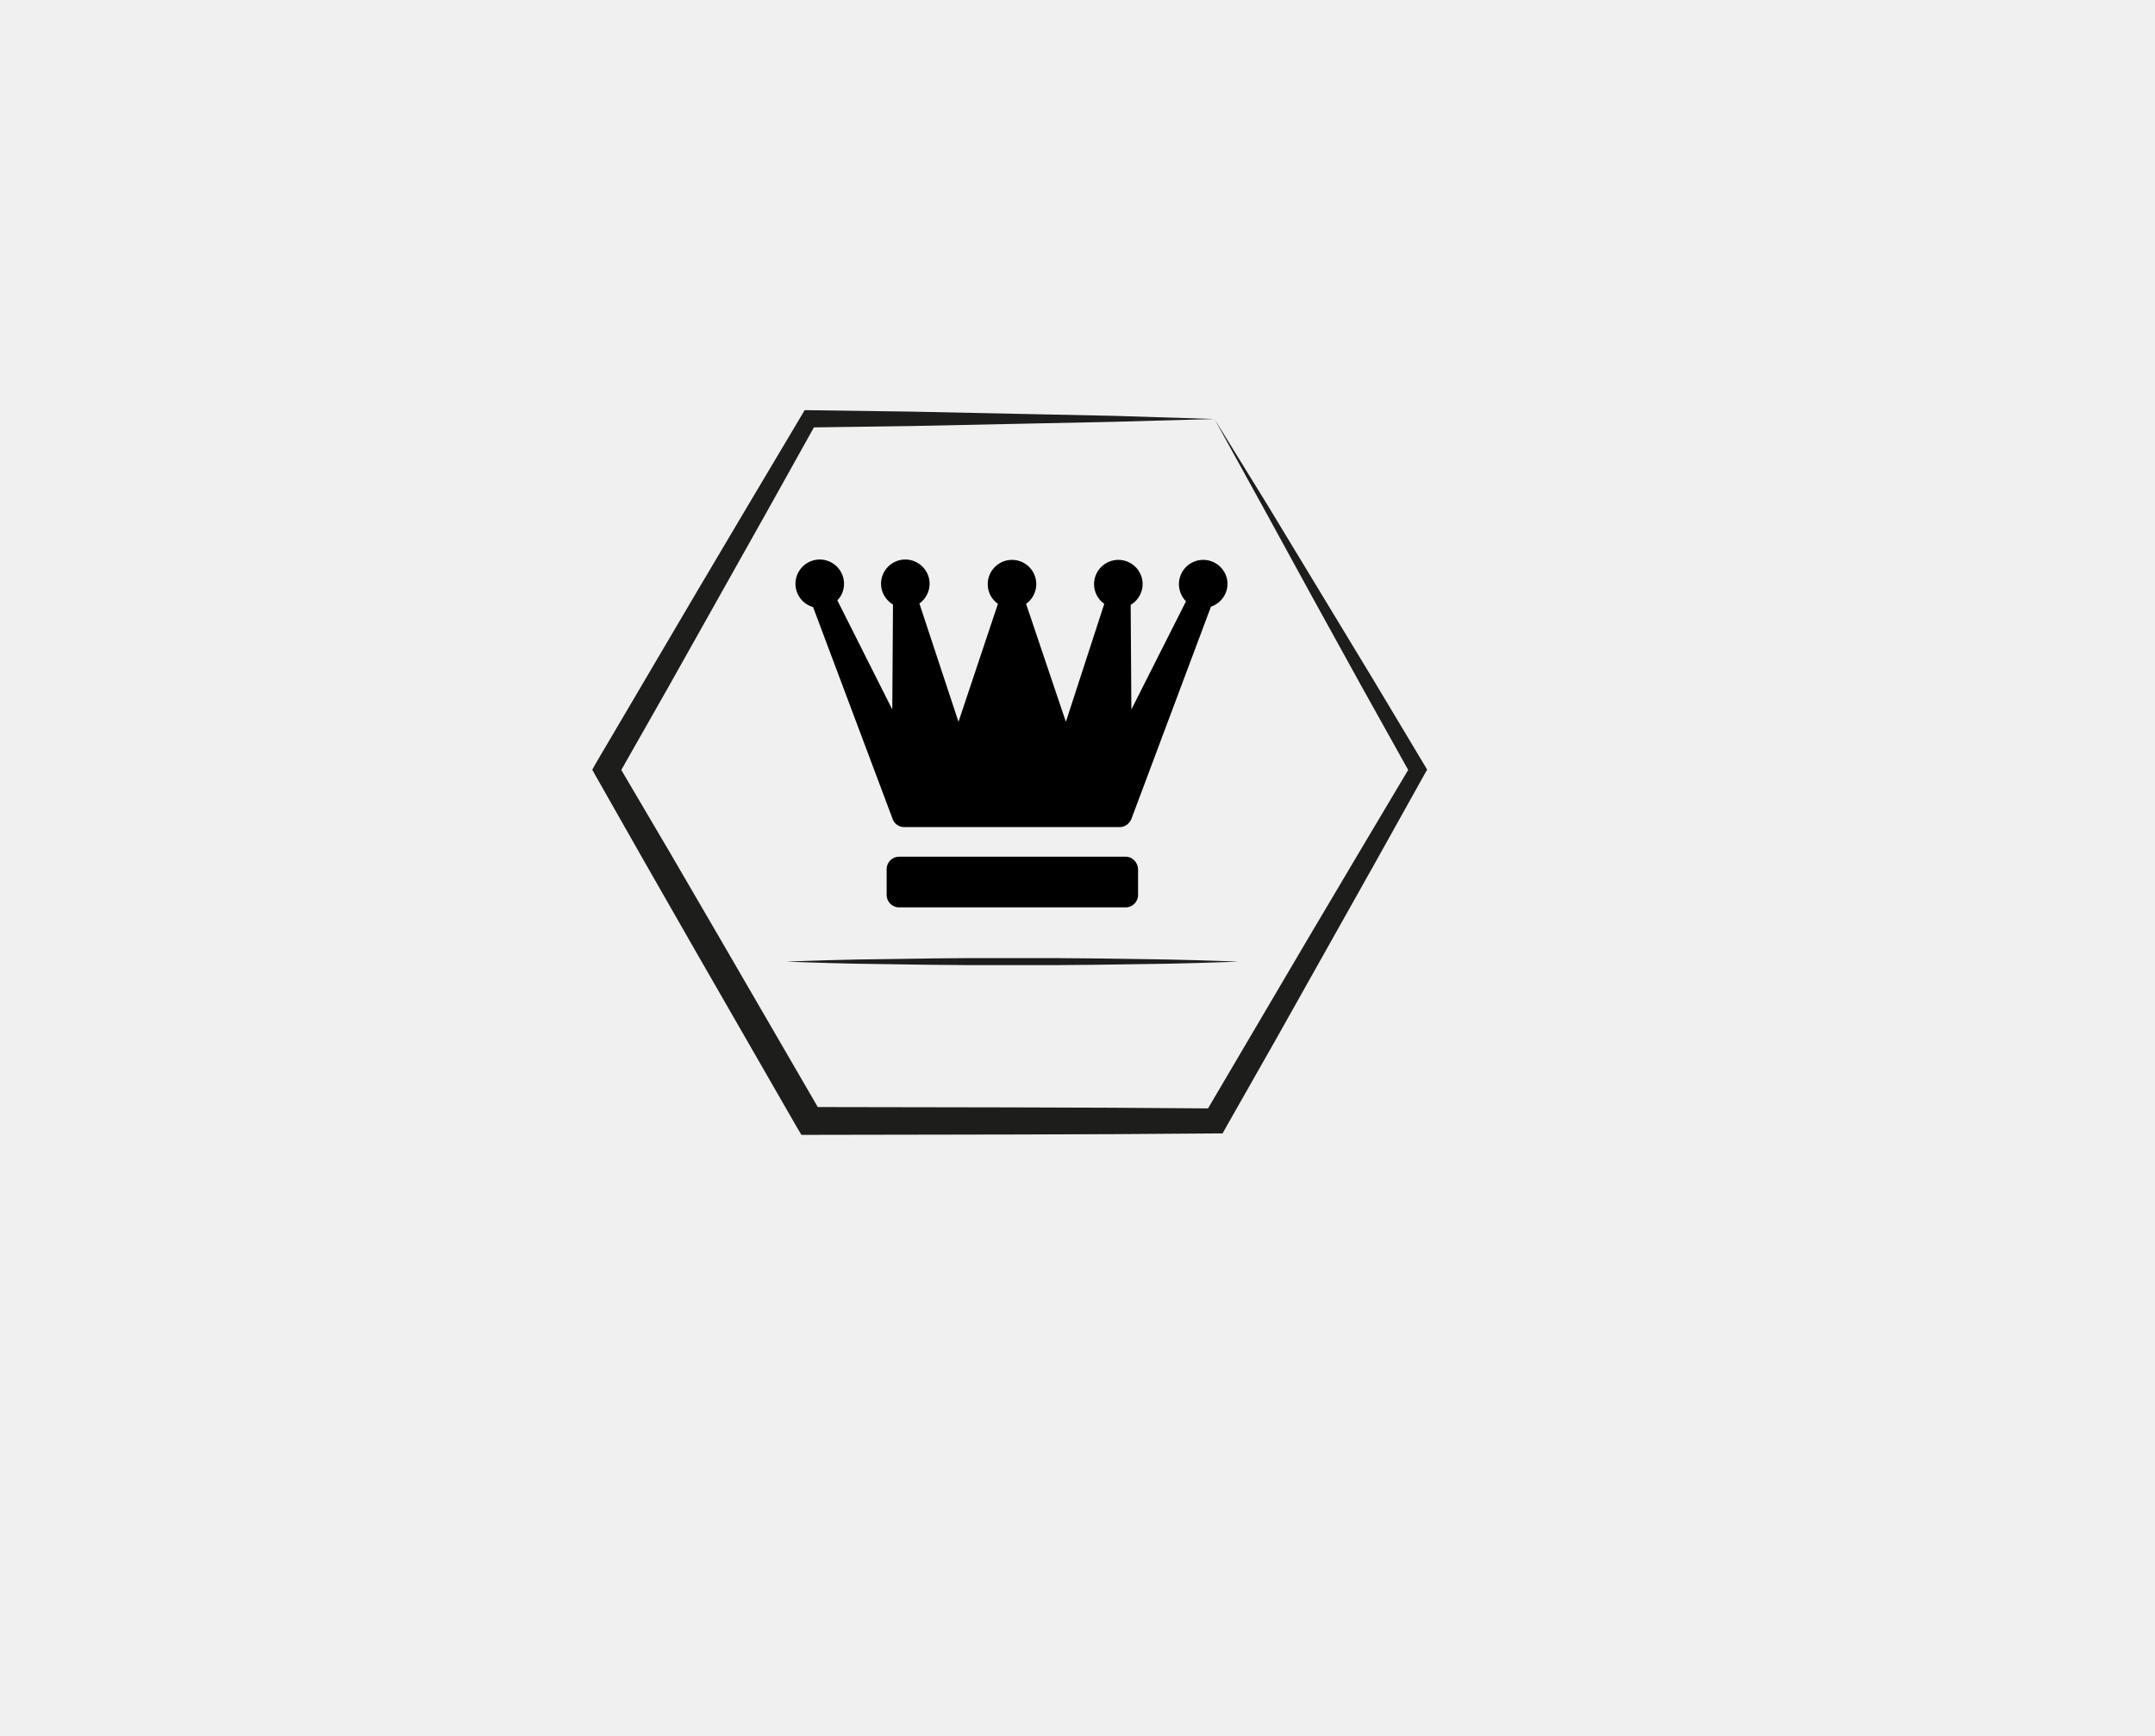
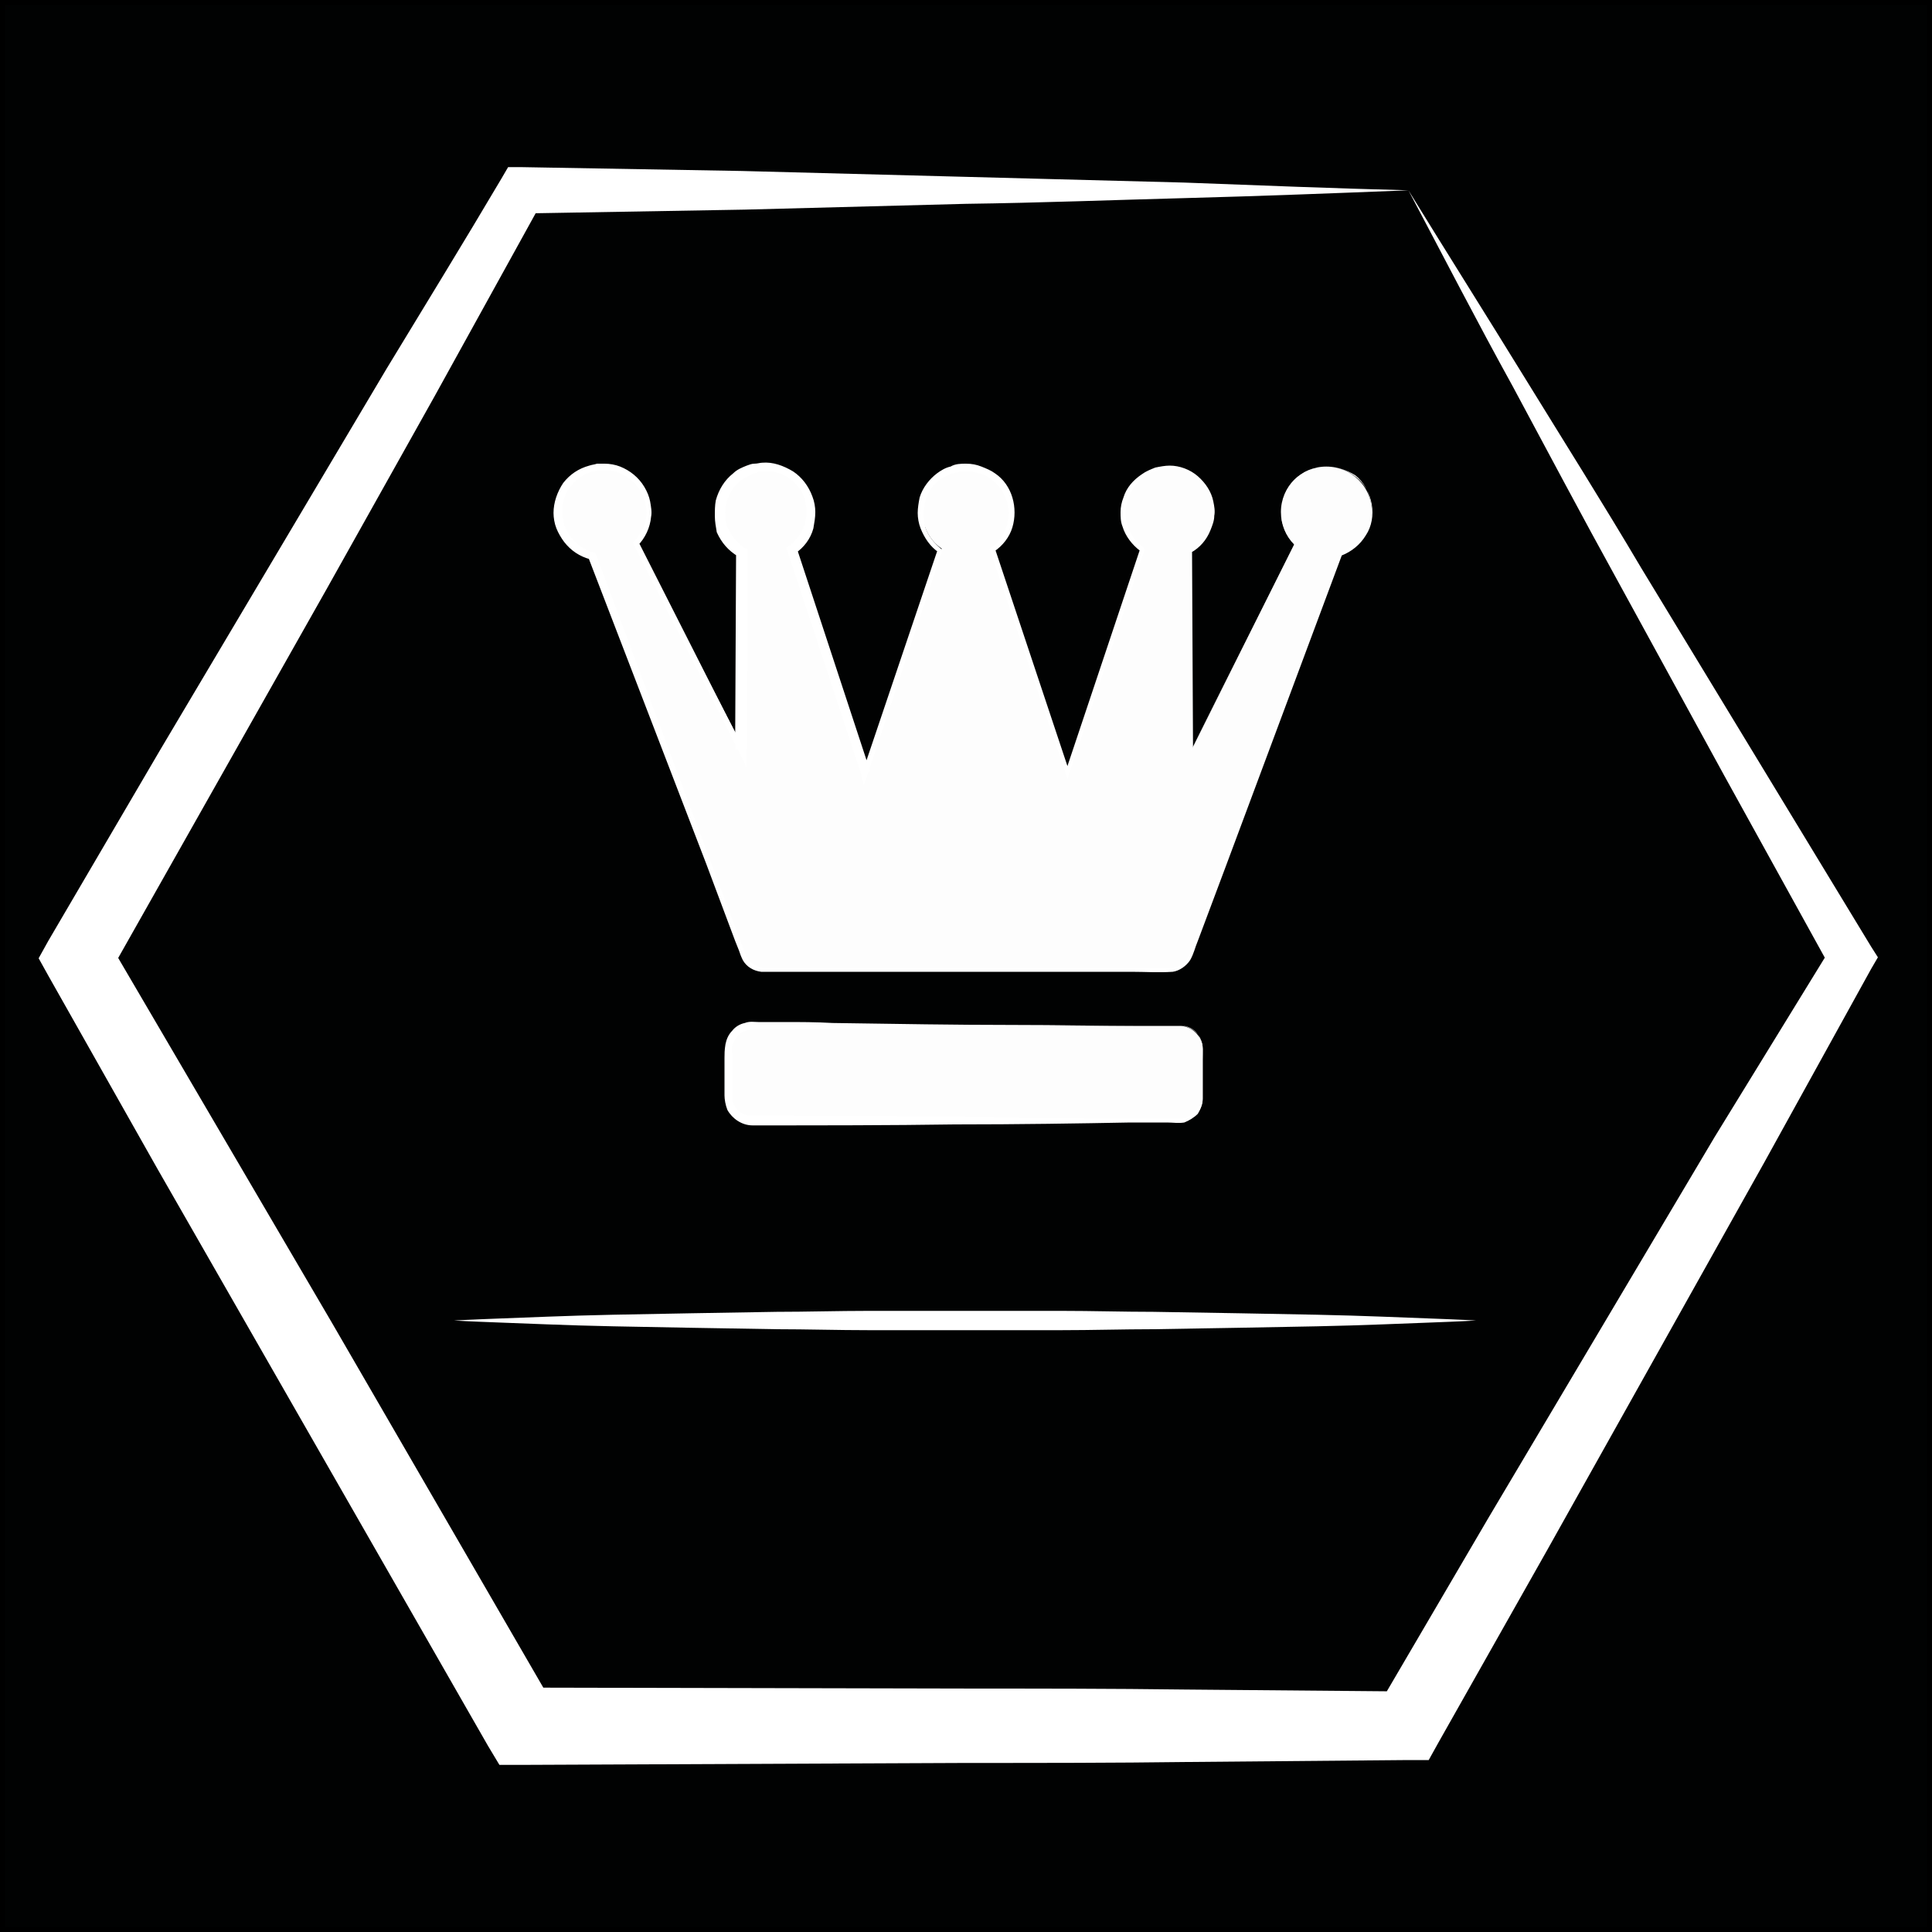
- <svg xmlns="http://www.w3.org/2000/svg" version="1.1" id="Forma_1_1_" x="0px" y="0px" viewBox="0 0 612 493" style="enable-background:new 0 0 612 493;" xml:space="preserve">
+ <svg xmlns="http://www.w3.org/2000/svg" version="1.1" x="0px" y="0px" viewBox="0 0 200 200" style="enable-background:new 0 0 200 200;" xml:space="preserve">
  <style type="text/css">
- 	.st0{fill:#1D1E1C;}
- 	.st1{fill:#1D1D1B;}
+ 	.st0{fill:#010202;stroke:#000000;stroke-miterlimit:10;}
+ 	.st1{fill:#FFFFFF;}
+ 	.st2{fill:#FDFDFD;}
</style>
-   <g id="Forma_1">
+   <g id="Calque_1">
+     <rect class="st0" width="200" height="200" />
+   </g>
+   <g id="Calque_2">
    <g>
-       <path d="M319.7,243.3h-64.4c-1.9,0-3.5,1.6-3.5,3.5v7.4c0,1.9,1.6,3.5,3.5,3.5h64.4c1.9,0,3.5-1.6,3.5-3.5v-7.4    C323.1,244.9,321.6,243.3,319.7,243.3z M341.7,159c-3.8,0-6.9,3.1-6.9,6.9c0,1.9,0.8,3.6,2,4.9l-15.5,30.7l-0.2-29.7    c2-1.2,3.4-3.4,3.4-5.9c0-3.8-3.1-6.9-6.9-6.9c-3.8,0-6.9,3.1-6.9,6.9c0,2.3,1.1,4.3,2.9,5.6L302.7,205l-11.3-33.5    c1.7-1.2,2.9-3.3,2.9-5.6c0-3.8-3.1-6.9-6.9-6.9c-3.8,0-6.9,3.1-6.9,6.9c0,2.3,1.1,4.3,2.9,5.6L272.2,205l-11.1-33.6    c1.7-1.2,2.9-3.3,2.9-5.6c0-3.8-3.1-6.9-6.9-6.9c-3.8,0-6.9,3.1-6.9,6.9c0,2.5,1.4,4.7,3.4,5.9l-0.2,29.8l-15.6-31    c1.2-1.2,1.9-2.9,1.9-4.7c0-3.8-3.1-6.9-6.9-6.9c-3.8,0-6.9,3.1-6.9,6.9c0,3.1,2.1,5.8,5,6.6l22.6,60.2c0.5,1.4,1.8,2.3,3.3,2.3    H318c1.4,0,2.7-0.9,3.3-2.3l22.6-60.3c2.7-0.9,4.7-3.5,4.7-6.5C348.6,162.1,345.5,159,341.7,159z" />
+       <path class="st1" d="M145.8,19.7c4,6.5,8.1,13,12.1,19.5c4,6.5,8.1,13,12,19.6l11.9,19.6L193.7,98l0.7,1.1l-0.7,1.2l-11.1,20.1    l-11.2,20l-11.2,20l-11.3,20l-1,1.8l-2.1,0l-22.9,0.2c-7.6,0.1-15.3,0.1-22.9,0.1L54,182.7l-2.3,0l-1.2-2l-22.8-39.8L16.3,121    L5,101l-1-1.8l1-1.8l11.6-19.8l11.7-19.7l11.7-19.7C44,31.6,48,25.1,51.9,18.5l0.7-1.2l1.3,0l22.9,0.4l22.9,0.6    c7.6,0.2,15.3,0.4,22.9,0.6C130.5,19.2,138.1,19.5,145.8,19.7z M145.8,19.7c-7.6,0.3-15.3,0.6-22.9,0.8    c-7.6,0.2-15.3,0.5-22.9,0.6l-22.9,0.6L54,22.1l2.1-1.2C52.4,27.6,48.7,34.3,45,41L33.8,61L22.5,81l-11.3,20l0-3.6l11.6,19.8    L34.4,137l23,39.7l-3.5-2l45.9,0.1c7.6,0,15.3,0,22.9,0.1l22.9,0.2l-3.1,1.8l11.6-19.8l11.7-19.7l11.7-19.7L189.6,98v2.4    l-11.1-20.1l-11-20.1c-3.7-6.7-7.3-13.5-10.9-20.2C152.9,33.3,149.4,26.5,145.8,19.7z" />
+     </g>
+     <g id="Forma_1">
+       <g>
+         <path class="st2" d="M122.1,106.2H77.9c-1.3,0-2.4,1.1-2.4,2.4v5.1c0,1.3,1.1,2.4,2.4,2.4h44.2c1.3,0,2.4-1.1,2.4-2.4v-5.1     C124.5,107.3,123.4,106.2,122.1,106.2z M137.3,48.3c-2.6,0-4.7,2.1-4.7,4.7c0,1.3,0.5,2.5,1.4,3.4l-10.6,21.1l-0.1-20.4     c1.4-0.8,2.3-2.3,2.3-4.1c0-2.6-2.1-4.7-4.7-4.7c-2.6,0-4.7,2.1-4.7,4.7c0,1.6,0.8,3,2,3.8l-7.6,23.1l-7.7-23.1     c1.2-0.9,2-2.3,2-3.8c0-2.6-2.1-4.7-4.7-4.7c-2.6,0-4.7,2.1-4.7,4.7c0,1.6,0.8,3,2,3.8l-7.7,23.1l-7.6-23.1c1.2-0.9,2-2.3,2-3.8     c0-2.6-2.1-4.7-4.7-4.7c-2.6,0-4.7,2.1-4.7,4.7c0,1.7,0.9,3.2,2.3,4.1l-0.1,20.4L65.9,56.2c0.8-0.8,1.3-2,1.3-3.2     c0-2.6-2.1-4.7-4.7-4.7c-2.6,0-4.7,2.1-4.7,4.7c0,2.2,1.5,4,3.4,4.5l15.6,41.4c0.3,0.9,1.2,1.5,2.2,1.5h42c1,0,1.9-0.6,2.2-1.5     l15.6-41.5c1.9-0.6,3.2-2.4,3.2-4.5C142,50.4,139.9,48.3,137.3,48.3z" />
+       </g>
+       <g>
+         <g>
+           <path class="st1" d="M122.1,106.2c0,0-1.8,0-4.9,0c-3.1,0-7.5,0-12.9,0.1c-5.3,0.1-11.5,0.2-18.2,0.2c-1.7,0-3.4,0-5.1,0.1      c-0.9,0-1.7,0-2.6,0c-0.4,0-0.9,0-1.2,0.1c-0.3,0.1-0.7,0.3-0.9,0.6c-0.2,0.3-0.4,0.6-0.5,0.9c-0.1,0.3,0,0.8,0,1.2      c0,0.9,0,1.8,0,2.6l0,1.3c0,0.4,0,0.8,0.2,1.1c0.3,0.6,1,1.1,1.7,1.1c7.1,0,14.2,0,20.9,0.1c6.7,0.1,12.9,0.2,18.2,0.2      c1.3,0,2.6,0,3.8,0c0.6,0,1.2,0,1.8,0c0.6-0.1,1-0.4,1.4-0.8c0.7-0.8,0.5-2,0.6-2.9c0-0.9,0-1.8,0-2.6c0-0.8,0.1-1.5-0.2-2      c-0.2-0.6-0.6-0.9-1-1.1C122.6,106.1,122.1,106.2,122.1,106.2z M122.1,106.2c0,0,0.5-0.1,1.2,0.3c0.4,0.2,0.8,0.6,1,1.1      c0.3,0.6,0.2,1.3,0.2,2.1c0,0.8,0,1.6,0,2.6c0,0.5,0,1,0,1.5c0,0.5-0.2,1-0.5,1.5c-0.4,0.4-0.9,0.7-1.4,0.9      c-0.6,0.1-1.2,0-1.8,0c-1.2,0-2.5,0-3.8,0c-5.3,0.1-11.5,0.2-18.2,0.2c-6.7,0.1-13.8,0.1-20.9,0.1c-1.1,0-2.1-0.7-2.6-1.6      c-0.2-0.5-0.3-1.1-0.3-1.5l0-1.3c0-0.9,0-1.8,0-2.6c0-0.4,0-0.8,0.1-1.4c0.1-0.5,0.3-1,0.7-1.4c0.3-0.4,0.8-0.7,1.3-0.8      c0.5-0.2,1-0.1,1.4-0.1c0.9,0,1.7,0,2.6,0c1.7,0,3.4,0,5.1,0.1c6.7,0.1,12.9,0.2,18.2,0.2c5.3,0,9.8,0.1,12.9,0.1      C120.4,106.2,122.1,106.2,122.1,106.2z" />
+           <path class="st1" d="M137.3,48.3c-0.9,0-1.9,0.3-2.6,0.8c-0.8,0.5-1.4,1.3-1.7,2.1c-0.3,0.9-0.4,1.8-0.3,2.7      c0.2,0.9,0.6,1.8,1.3,2.4l0,0l0,0l-10.6,21.2l-0.1,0.3l0-0.3l-0.1-20.4l0-0.1l0.1,0c0.8-0.5,1.5-1.3,1.9-2.2      c0.2-0.5,0.3-0.9,0.3-1.4c0-0.5,0-1-0.1-1.5c-0.2-1-0.8-1.8-1.5-2.4c-0.8-0.6-1.7-1-2.7-1c-0.5,0-1,0-1.4,0.2      c-0.5,0.1-0.9,0.3-1.3,0.6c-0.8,0.6-1.4,1.4-1.7,2.3c-0.2,0.5-0.2,0.9-0.3,1.4c0,0.5,0.1,1,0.2,1.4c0.3,0.9,0.9,1.7,1.7,2.3      l0.1,0.1l0,0.1L110.7,80l-0.2,0.7l-0.2-0.7l-7.8-23l-0.1-0.2l0.2-0.1c0.8-0.5,1.3-1.3,1.6-2.2c0.3-0.9,0.3-1.9,0-2.7      c-0.3-0.9-0.9-1.7-1.6-2.2c-0.4-0.3-0.8-0.5-1.2-0.6c-0.4-0.1-0.9-0.2-1.4-0.2c-0.5,0-0.9,0.1-1.4,0.2c-0.4,0.1-0.9,0.4-1.2,0.6      c-0.8,0.5-1.3,1.3-1.6,2.2c-0.1,0.4-0.2,0.9-0.2,1.4c0,0.5,0.1,0.9,0.2,1.4c0.3,0.9,0.9,1.6,1.6,2.2l0.2,0.1l-0.1,0.2l-7.7,23.1      l-0.4,1.1L89.1,80L81.5,57l-0.1-0.3l0.3-0.2c0.7-0.5,1.3-1.3,1.6-2.2c0.1-0.4,0.2-0.9,0.2-1.3c0-0.5-0.1-0.9-0.2-1.4      c-0.3-0.9-0.9-1.6-1.6-2.1c-0.8-0.5-1.7-0.8-2.6-0.7c-0.3,0-0.5,0-0.7,0.1c-0.2,0.1-0.4,0.1-0.6,0.2c-0.4,0.2-0.8,0.4-1.2,0.7      c-0.7,0.6-1.2,1.4-1.4,2.3c-0.1,0.4-0.2,0.9-0.1,1.4c0,0.4,0.1,0.9,0.3,1.3c0.4,0.8,1,1.5,1.8,2l0.2,0.1l0,0.3l-0.1,20.4l0,1.9      l-0.8-1.7L65.6,56.4l-0.1-0.2l0.2-0.2c0.6-0.7,1.1-1.6,1.2-2.5c0.1-0.5,0-1-0.1-1.4c-0.1-0.5-0.3-0.9-0.5-1.3      c-0.5-0.8-1.2-1.4-2.1-1.8c-0.4-0.2-0.9-0.3-1.4-0.3c-0.2,0-0.5,0-0.7,0c-0.2,0-0.4,0.1-0.7,0.1c-0.9,0.2-1.7,0.8-2.3,1.5      c-0.6,0.7-0.9,1.7-0.9,2.6c0,0.5,0.1,0.9,0.2,1.4c0.1,0.4,0.4,0.9,0.7,1.3c0.6,0.8,1.4,1.3,2.3,1.6l0.2,0l0.1,0.2l11.9,31.9l3,8      l0.4,1c0.1,0.3,0.2,0.7,0.4,0.9c0.3,0.5,0.9,0.9,1.6,1c1.4,0,2.8,0,4.2,0l17,0l17,0c1.4,0,2.9,0,4.2,0c0.7-0.1,1.3-0.5,1.6-1.1      c0.3-0.6,0.5-1.3,0.8-2l3-8l12-31.9l0,0l0,0c1-0.4,2-1.1,2.5-2c0.6-0.9,0.8-2.1,0.6-3.2c-0.2-1.1-0.7-2.1-1.6-2.8      C139.5,48.7,138.4,48.3,137.3,48.3z M137.3,48.3c1.1,0,2.2,0.4,3.1,1.1c0.9,0.7,1.4,1.7,1.6,2.8c0.2,1.1,0,2.3-0.6,3.2      c-0.6,1-1.5,1.7-2.5,2.1l0,0l-11.9,31.9l-3,8c-0.3,0.7-0.4,1.3-0.8,2c-0.4,0.6-1.1,1.1-1.8,1.2c-1.5,0.1-2.8,0-4.3,0l-17,0      l-17,0c-1.4,0-2.8,0-4.3,0c-0.8-0.1-1.5-0.5-1.9-1.2c-0.2-0.4-0.3-0.7-0.4-1l-0.4-1l-3-8L60.9,57.7l0.2,0.2      c-1.1-0.3-2-0.9-2.7-1.8c-0.3-0.4-0.6-0.9-0.8-1.4c-0.2-0.5-0.3-1.1-0.3-1.6c0-1.1,0.4-2.2,1-3.1c0.7-0.9,1.6-1.5,2.7-1.8      c0.3-0.1,0.5-0.1,0.8-0.2c0.2,0,0.5,0,0.8,0c0.5,0,1.1,0.1,1.6,0.3c1,0.4,1.9,1.1,2.5,2.1c0.3,0.5,0.5,1,0.6,1.5      c0.1,0.6,0.2,1.1,0.1,1.6c-0.1,1.1-0.6,2.2-1.4,3l0.1-0.4l10.8,21.3l-0.8,0.2l0.1-20.4l0.2,0.4c-1-0.6-1.7-1.4-2.2-2.5      C74.1,54.5,74,54,74,53.4c0-0.5,0-1.1,0.1-1.6c0.3-1.1,0.9-2.1,1.8-2.8c0.4-0.4,0.9-0.6,1.4-0.8c0.3-0.1,0.5-0.2,0.8-0.2      c0.3,0,0.6-0.1,0.8-0.1c1.1-0.1,2.2,0.3,3.2,0.9c0.9,0.6,1.6,1.5,2,2.6c0.2,0.5,0.3,1.1,0.3,1.6c0,0.6-0.1,1.1-0.2,1.7      c-0.3,1.1-1,2-1.9,2.6l0.2-0.5l7.6,23.1l-0.8,0l7.8-23.1l0.1,0.4c-0.9-0.6-1.5-1.5-1.9-2.5c-0.2-0.5-0.3-1.1-0.3-1.6      c0-0.5,0.1-1.1,0.2-1.6c0.3-1,1-1.9,1.8-2.5c0.4-0.3,0.9-0.6,1.4-0.7C98.9,48,99.5,48,100,48c0.6,0,1.1,0.1,1.6,0.3      c0.5,0.2,1,0.4,1.4,0.7c0.9,0.6,1.5,1.5,1.8,2.5c0.3,1,0.3,2.1,0,3.1c-0.3,1-1,1.9-1.9,2.5l0.1-0.3l7.7,23.1l-0.4,0l7.7-23      L118,57c-0.8-0.6-1.5-1.5-1.8-2.5c-0.2-0.5-0.2-1-0.2-1.5c0-0.5,0.1-1,0.3-1.5c0.3-1,1-1.8,1.9-2.4c0.4-0.3,0.9-0.5,1.4-0.7      c0.5-0.1,1-0.2,1.5-0.2c1,0,2.1,0.4,2.9,1.1c0.8,0.7,1.4,1.6,1.6,2.6c0.1,0.5,0.2,1,0.1,1.5c0,0.5-0.2,1-0.4,1.5      c-0.4,1-1.1,1.8-2,2.3l0.1-0.1l0.1,20.4l-0.1,0l10.7-21.1l0,0c-0.7-0.7-1.1-1.5-1.3-2.4c-0.2-0.9-0.1-1.9,0.3-2.7      c0.4-0.9,1-1.6,1.7-2.1C135.4,48.6,136.3,48.3,137.3,48.3z" />
+         </g>
+       </g>
+     </g>
+     <g>
+       <path class="st1" d="M47,136.7c0,0,1.7-0.1,4.5-0.2c2.9-0.1,7-0.3,12-0.4c5-0.1,10.7-0.2,16.9-0.3c3.1,0,6.3-0.1,9.6-0.1    c3.3,0,6.6,0,9.9,0c3.3,0,6.6,0,9.9,0c3.3,0,6.5,0.1,9.6,0.1c6.2,0.1,12,0.2,16.9,0.3c5,0.1,9.1,0.3,12,0.4    c2.9,0.1,4.5,0.2,4.5,0.2s-1.7,0.1-4.5,0.2c-2.9,0.1-7,0.3-12,0.4c-5,0.1-10.7,0.2-16.9,0.3c-3.1,0-6.3,0.1-9.6,0.1    c-3.3,0-6.6,0-9.9,0c-3.3,0-6.6,0-9.9,0c-3.3,0-6.5-0.1-9.6-0.1c-6.2-0.1-12-0.2-16.9-0.3c-5-0.1-9.1-0.3-12-0.4    C48.7,136.8,47,136.7,47,136.7z" />
    </g>
  </g>
-   <g>
-     <line class="st0" x1="223.4" y1="273.1" x2="351.6" y2="273.1" />
-     <path class="st0" d="M223.4,273.1c0,0,2-0.1,5.5-0.2c3.5-0.1,8.5-0.3,14.5-0.4c6-0.1,13-0.2,20.5-0.3c3.8,0,7.6-0.1,11.6-0.1   c3.9,0,8,0,12,0c4,0,8,0,12,0c3.9,0,7.8,0.1,11.6,0.1c7.5,0.1,14.5,0.2,20.5,0.3c6,0.1,11,0.3,14.5,0.4c3.5,0.1,5.5,0.2,5.5,0.2   s-2,0.1-5.5,0.2c-3.5,0.1-8.5,0.3-14.5,0.4c-6,0.1-13,0.2-20.5,0.3c-3.8,0-7.6,0.1-11.6,0.1c-3.9,0-8,0-12,0c-4,0-8,0-12,0   c-3.9,0-7.8-0.1-11.6-0.1c-7.5-0.1-14.5-0.2-20.5-0.3c-6-0.1-11-0.3-14.5-0.4C225.4,273.2,223.4,273.1,223.4,273.1z" />
-   </g>
-   <g>
-     <path class="st1" d="M344.9,119l15.1,24.5l14.9,24.6l14.9,24.6l14.8,24.7l0.7,1.2l-0.7,1.2l-14,25.1l-14.1,25.1l-14.1,25.1   l-14.2,25l-1,1.8l-2.1,0l-28.8,0.2l-28.8,0.1l-57.6,0.1l-2.3,0l-1.2-2l-28.7-49.9l-14.3-25l-14.2-25l-1-1.8l1-1.8l14.6-24.8   l14.6-24.8l14.7-24.8l14.7-24.7l0.7-1.2l1.4,0l28.8,0.4l28.8,0.6l28.8,0.6L344.9,119z M344.9,119l-28.8,0.8l-28.8,0.6l-28.8,0.6   l-28.8,0.4l2.1-1.2l-14,25.1l-14.1,25.1l-14.1,25.1l-14.2,25v-3.6l14.6,24.8l14.5,24.9l28.9,49.8l-3.5-2l57.6,0.1l28.8,0.1   l28.8,0.2l-3.1,1.8l14.6-24.8l14.6-24.8l14.7-24.8l14.7-24.7v2.4l-14-25.1l-13.9-25.2l-13.8-25.2L344.9,119z" />
-   </g>
</svg>
